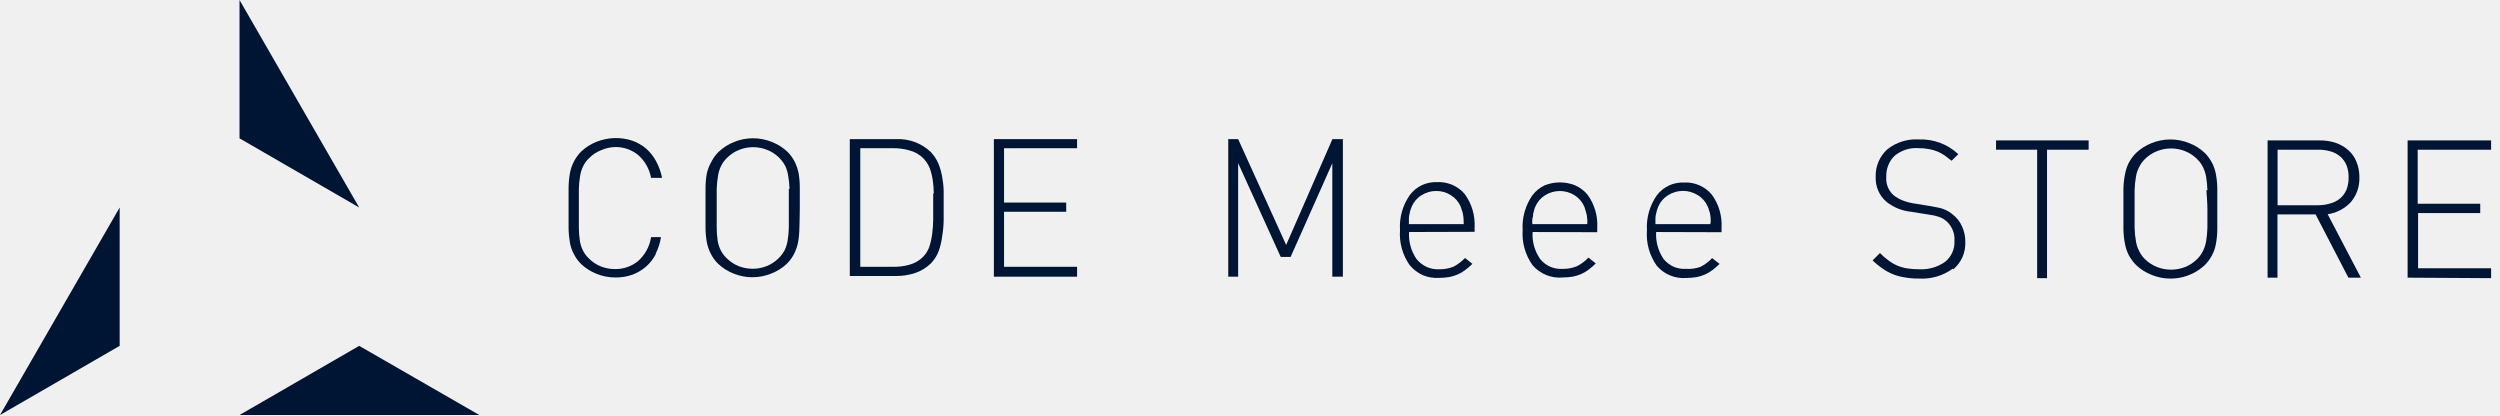
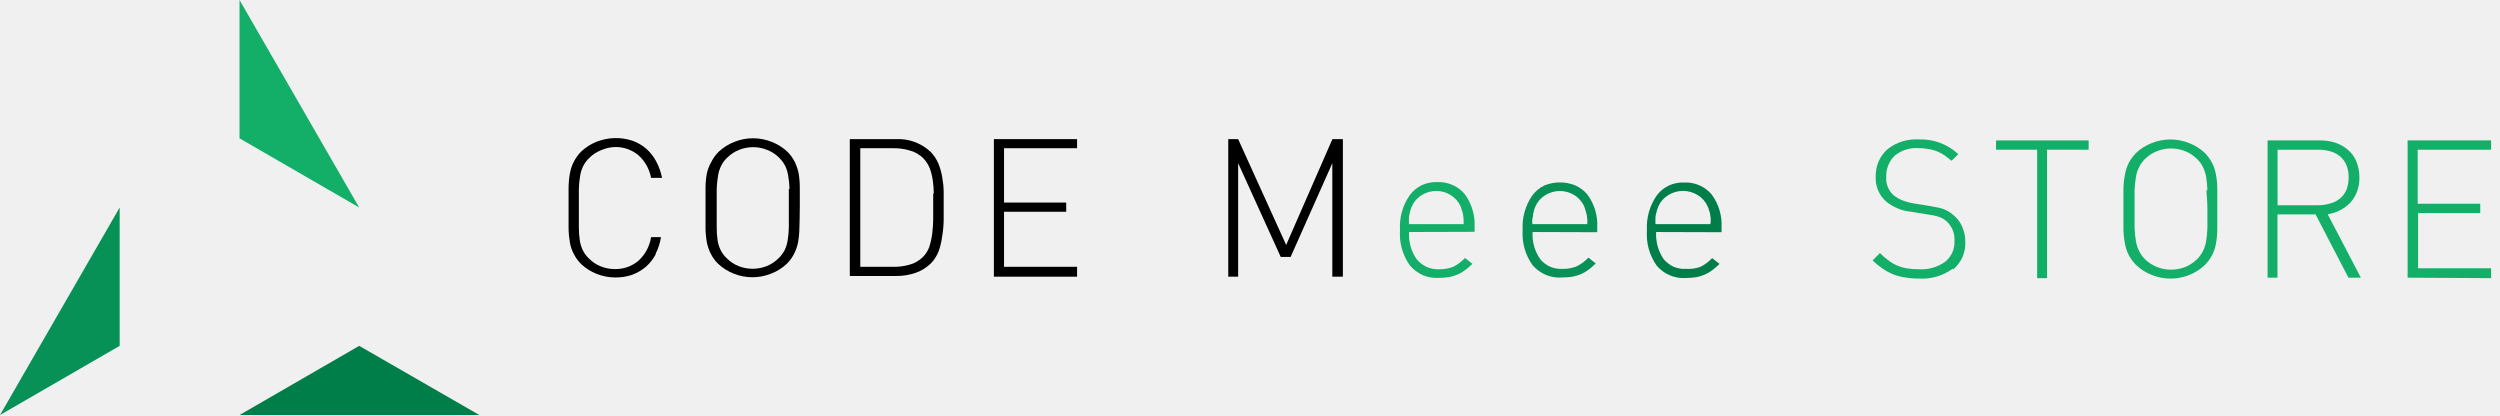
<svg xmlns="http://www.w3.org/2000/svg" fill="currentColor" height="42" viewBox="0 0 253 42" width="253">
  <g>
    <path d="M12.11 21L0 42L12.11 35V21Z" fill="#079156" />
    <path d="M24.24 42H48.51L36.35 35L24.24 42Z" fill="#007E49" />
    <path d="M24.24 0L36.35 21L24.24 14V0Z" fill="#13AE67" />
    <path d="M66.37 25.71C66.118 26.194 65.779 26.628 65.37 26.99C64.964 27.337 64.5 27.611 64 27.8C63.447 27.993 62.865 28.088 62.28 28.08C61.633 28.081 60.991 27.959 60.39 27.72C59.804 27.492 59.267 27.152 58.81 26.72C58.514 26.428 58.267 26.091 58.08 25.72C57.888 25.363 57.753 24.979 57.68 24.58C57.593 24.085 57.546 23.583 57.54 23.08V19C57.547 18.5 57.593 18.002 57.68 17.51C57.834 16.691 58.227 15.936 58.81 15.34C59.267 14.908 59.804 14.568 60.39 14.34C61.545 13.888 62.822 13.852 64 14.24C64.512 14.422 64.987 14.697 65.4 15.05C65.806 15.411 66.144 15.841 66.4 16.32C66.683 16.847 66.885 17.413 67 18H65.89C65.728 17.121 65.282 16.32 64.62 15.72C63.952 15.158 63.102 14.859 62.23 14.88C61.747 14.896 61.272 15.004 60.83 15.2C60.374 15.377 59.961 15.65 59.62 16C59.377 16.225 59.177 16.493 59.03 16.79C58.871 17.104 58.763 17.442 58.71 17.79C58.632 18.239 58.588 18.694 58.58 19.15V23C58.578 23.455 58.611 23.91 58.68 24.36C58.733 24.708 58.841 25.046 59 25.36C59.147 25.657 59.347 25.925 59.59 26.15C59.934 26.5 60.345 26.776 60.8 26.96C61.252 27.14 61.734 27.231 62.22 27.23C63.097 27.251 63.952 26.949 64.62 26.38C65.3 25.753 65.748 24.914 65.89 24H66.89C66.8 24.585 66.618 25.152 66.35 25.68L66.37 25.71Z" />
    <path d="M80.9 23.05C80.894 23.553 80.847 24.055 80.76 24.55C80.678 24.946 80.543 25.329 80.36 25.69C80.172 26.061 79.926 26.398 79.63 26.69C79.17 27.124 78.63 27.463 78.04 27.69C76.824 28.18 75.466 28.18 74.25 27.69C73.664 27.462 73.127 27.122 72.67 26.69C72.371 26.401 72.124 26.063 71.94 25.69C71.752 25.331 71.617 24.947 71.54 24.55C71.448 24.055 71.401 23.553 71.4 23.05V19C71.401 18.5 71.448 18.001 71.54 17.51C71.638 17.107 71.793 16.719 72 16.36C72.187 15.989 72.433 15.651 72.73 15.36C73.187 14.928 73.724 14.588 74.31 14.36C75.526 13.87 76.884 13.87 78.1 14.36C78.69 14.587 79.23 14.926 79.69 15.36C79.984 15.653 80.23 15.991 80.42 16.36C80.598 16.73 80.732 17.119 80.82 17.52C80.9 18.009 80.94 18.504 80.94 19V21C80.94 21.83 80.91 22.49 80.9 23.05ZM79.9 19.12C79.888 18.664 79.842 18.209 79.76 17.76C79.706 17.413 79.602 17.076 79.45 16.76C79.052 16.034 78.412 15.471 77.64 15.17C76.726 14.8 75.704 14.8 74.79 15.17C74.335 15.349 73.923 15.622 73.58 15.97C73.339 16.197 73.139 16.465 72.99 16.76C72.831 17.074 72.723 17.412 72.67 17.76C72.593 18.21 72.546 18.664 72.53 19.12V22.92C72.525 23.392 72.555 23.863 72.62 24.33C72.673 24.678 72.781 25.016 72.94 25.33C73.089 25.625 73.289 25.893 73.53 26.12C73.875 26.468 74.287 26.743 74.74 26.93C75.656 27.29 76.674 27.29 77.59 26.93C78.046 26.744 78.461 26.468 78.81 26.12C79.045 25.887 79.244 25.621 79.4 25.33C79.552 25.014 79.656 24.677 79.71 24.33C79.783 23.89 79.823 23.446 79.83 23V21.07C79.83 20.33 79.83 19.65 79.83 19.12H79.9Z" />
    <path d="M95.5 22.3C95.491 22.833 95.441 23.365 95.35 23.89C95.29 24.405 95.172 24.911 95 25.4C94.824 25.871 94.552 26.3 94.2 26.66C93.77 27.078 93.255 27.399 92.69 27.6C92.048 27.826 91.371 27.937 90.69 27.93H86V14.08H90.67C91.307 14.048 91.944 14.143 92.544 14.361C93.143 14.579 93.693 14.916 94.16 15.35C94.499 15.693 94.77 16.097 94.96 16.54C95.14 16.981 95.271 17.44 95.35 17.91C95.44 18.392 95.49 18.88 95.5 19.37V22.3ZM94.5 19.56C94.492 19.128 94.459 18.698 94.4 18.27C94.341 17.854 94.241 17.445 94.1 17.05C93.956 16.68 93.742 16.34 93.47 16.05C93.069 15.637 92.559 15.346 92 15.21C91.486 15.064 90.954 14.993 90.42 15H87.06V27H90.42C90.954 27.01 91.486 26.943 92 26.8C92.533 26.665 93.02 26.389 93.41 26C93.687 25.714 93.902 25.373 94.04 25C94.18 24.56 94.28 24.108 94.34 23.65C94.398 23.179 94.432 22.705 94.44 22.23V19.6L94.5 19.56Z" />
    <path d="M100.58 28V14.08H109V15H101.61V20.5H107.9V21.43H101.61V27H109V28H100.58Z" />
    <path d="M134.83 28V16.52L130.61 26H129.61L125.3 16.51V28H124.3V14.08H125.3L130.16 24.79L134.84 14.08H135.9V28H134.83Z" />
    <path d="M142.6 23.48C142.533 24.466 142.809 25.444 143.38 26.25C143.657 26.584 144.008 26.849 144.406 27.023C144.804 27.197 145.237 27.274 145.67 27.25C146.156 27.259 146.639 27.17 147.09 26.99C147.525 26.762 147.92 26.465 148.26 26.11L149.01 26.7C148.784 26.922 148.544 27.13 148.29 27.32C148.056 27.5 147.801 27.652 147.53 27.77C147.25 27.89 146.959 27.98 146.66 28.04C146.329 28.091 145.995 28.118 145.66 28.12C145.101 28.159 144.54 28.07 144.02 27.86C143.504 27.631 143.046 27.289 142.68 26.86C141.939 25.82 141.585 24.553 141.68 23.28C141.598 22.017 141.951 20.764 142.68 19.73C143.003 19.302 143.425 18.959 143.91 18.73C144.393 18.511 144.92 18.408 145.45 18.43C145.975 18.406 146.498 18.502 146.98 18.71C147.463 18.919 147.891 19.237 148.23 19.64C148.943 20.614 149.296 21.805 149.23 23.01V23.46L142.6 23.48ZM148.11 22.11C148.1 21.962 148.08 21.815 148.05 21.67C148.036 21.546 148.002 21.424 147.95 21.31L147.82 20.9C147.613 20.423 147.264 20.021 146.82 19.75C146.383 19.467 145.871 19.321 145.35 19.33C144.826 19.322 144.312 19.468 143.87 19.75C143.425 20.02 143.076 20.422 142.87 20.9C142.811 21.033 142.761 21.17 142.72 21.31C142.703 21.432 142.676 21.552 142.64 21.67C142.601 21.813 142.58 21.961 142.58 22.11V22.68H148.13C148.13 22.46 148.12 22.3 148.11 22.11V22.11Z" fill="#13AE67" />
    <path d="M155.1 23.48C155.037 24.467 155.316 25.445 155.89 26.25C156.163 26.572 156.505 26.828 156.89 27C157.289 27.164 157.72 27.236 158.15 27.21C158.636 27.219 159.119 27.13 159.57 26.95C160.012 26.728 160.411 26.43 160.75 26.07L161.49 26.66C161.268 26.882 161.03 27.09 160.78 27.28C160.546 27.46 160.291 27.612 160.02 27.73C159.74 27.85 159.449 27.94 159.15 28C158.819 28.051 158.485 28.078 158.15 28.08C157.578 28.133 157.002 28.047 156.47 27.83C155.937 27.611 155.464 27.268 155.09 26.83C154.361 25.803 154.008 24.557 154.09 23.3C154.012 22.038 154.365 20.786 155.09 19.75C155.415 19.32 155.841 18.976 156.33 18.75C157.313 18.363 158.407 18.363 159.39 18.75C159.872 18.961 160.299 19.279 160.64 19.68C161.358 20.651 161.712 21.844 161.64 23.05V23.5L155.1 23.48ZM160.61 22.11C160.619 21.962 160.602 21.813 160.56 21.67C160.51 21.54 160.5 21.43 160.46 21.31L160.33 20.9C160.12 20.425 159.771 20.024 159.33 19.75C158.887 19.476 158.376 19.33 157.855 19.33C157.334 19.33 156.823 19.476 156.38 19.75C155.936 20.02 155.586 20.422 155.38 20.9C155.32 21.032 155.273 21.169 155.24 21.31L155.15 21.67C155.16 21.82 155.136 21.971 155.08 22.11C155.05 22.299 155.05 22.491 155.08 22.68H160.63C160.646 22.49 160.646 22.3 160.63 22.11H160.61Z" fill="#079156" />
    <path d="M167.6 23.48C167.543 24.465 167.818 25.44 168.38 26.25C168.657 26.567 168.998 26.823 169.38 27C169.779 27.164 170.21 27.236 170.64 27.21C171.136 27.24 171.633 27.169 172.1 27C172.537 26.774 172.932 26.477 173.27 26.12L174.02 26.71C173.792 26.93 173.551 27.137 173.3 27.33C173.066 27.511 172.811 27.662 172.54 27.78C172.26 27.9 171.969 27.99 171.67 28.05C171.339 28.101 171.005 28.128 170.67 28.13C170.108 28.177 169.543 28.09 169.022 27.876C168.5 27.663 168.037 27.328 167.67 26.9C166.929 25.86 166.575 24.593 166.67 23.32C166.593 22.058 166.945 20.806 167.67 19.77C167.993 19.342 168.415 18.999 168.9 18.77C169.383 18.552 169.91 18.449 170.44 18.47C170.965 18.444 171.489 18.54 171.971 18.75C172.454 18.96 172.881 19.278 173.22 19.68C173.938 20.651 174.292 21.844 174.22 23.05V23.5L167.6 23.48ZM173.12 22.11C173.11 21.962 173.09 21.815 173.06 21.67C173.06 21.55 173 21.43 172.96 21.31C172.935 21.167 172.887 21.029 172.82 20.9C172.614 20.422 172.265 20.02 171.82 19.75C171.371 19.468 170.851 19.318 170.32 19.318C169.789 19.318 169.269 19.468 168.82 19.75C168.376 20.02 168.026 20.422 167.82 20.9C167.761 21.033 167.711 21.17 167.67 21.31C167.654 21.433 167.624 21.554 167.58 21.67C167.549 21.815 167.532 21.962 167.53 22.11V22.68H173.08C173.14 22.46 173.13 22.3 173.12 22.11Z" fill="#007E49" />
    <path d="M197.62 27.19C196.625 27.913 195.408 28.267 194.18 28.19C193.704 28.195 193.229 28.155 192.76 28.07C191.948 27.959 191.175 27.65 190.51 27.17C190.151 26.93 189.816 26.655 189.51 26.35L190.25 25.61C190.529 25.897 190.834 26.158 191.16 26.39C191.722 26.811 192.384 27.08 193.08 27.17C193.457 27.227 193.839 27.253 194.22 27.25C195.153 27.302 196.076 27.038 196.84 26.5C197.156 26.248 197.407 25.924 197.573 25.555C197.738 25.187 197.813 24.784 197.79 24.38C197.817 24.019 197.762 23.657 197.63 23.32C197.498 22.983 197.293 22.679 197.03 22.43L196.67 22.15C196.54 22.073 196.403 22.009 196.26 21.96L195.74 21.81L195.02 21.69L193.4 21.43C192.494 21.342 191.633 20.995 190.92 20.43C190.551 20.118 190.26 19.724 190.07 19.28C189.882 18.838 189.797 18.36 189.82 17.88C189.804 17.36 189.901 16.843 190.105 16.365C190.308 15.887 190.614 15.458 191 15.11C191.898 14.399 193.026 14.043 194.17 14.11C194.902 14.082 195.632 14.197 196.32 14.45C197.011 14.706 197.643 15.097 198.18 15.6L197.5 16.27C197.27 16.08 197.05 15.91 196.83 15.75C196.604 15.594 196.362 15.46 196.11 15.35C195.828 15.229 195.533 15.142 195.23 15.09C194.861 15.022 194.486 14.988 194.11 14.99C193.251 14.938 192.405 15.213 191.74 15.76C191.446 16.038 191.22 16.38 191.08 16.76C190.938 17.126 190.873 17.518 190.89 17.91C190.864 18.25 190.915 18.592 191.04 18.91C191.166 19.226 191.361 19.509 191.61 19.74C191.891 19.966 192.205 20.148 192.54 20.28C192.911 20.424 193.297 20.528 193.69 20.59L195.19 20.83L196.05 20.99C196.464 21.058 196.861 21.204 197.22 21.42C197.378 21.519 197.528 21.629 197.67 21.75C198.053 22.062 198.358 22.459 198.56 22.91C198.778 23.391 198.89 23.912 198.89 24.44C198.914 24.974 198.818 25.507 198.61 26C198.394 26.49 198.069 26.925 197.66 27.27L197.62 27.19Z" fill="#13AE67" />
    <path d="M207.16 15.15V28.15H206.16V15.15H202V14.21H211.37V15.15H207.16Z" fill="#13AE67" />
    <path d="M224.39 23.18C224.389 23.683 224.342 24.185 224.25 24.68C224.182 25.078 224.051 25.463 223.86 25.82C223.669 26.189 223.423 26.526 223.13 26.82C222.423 27.484 221.54 27.931 220.587 28.108C219.633 28.285 218.648 28.185 217.75 27.82C217.163 27.593 216.626 27.253 216.17 26.82C215.879 26.522 215.63 26.185 215.43 25.82C215.249 25.46 215.121 25.076 215.05 24.68C214.951 24.186 214.898 23.684 214.89 23.18V19.13C214.898 18.63 214.952 18.131 215.05 17.64C215.122 17.238 215.25 16.847 215.43 16.48C215.63 16.115 215.879 15.778 216.17 15.48C216.626 15.046 217.163 14.706 217.75 14.48C218.966 13.99 220.324 13.99 221.54 14.48C222.13 14.706 222.67 15.046 223.13 15.48C223.421 15.776 223.667 16.113 223.86 16.48C224.048 16.845 224.179 17.236 224.25 17.64C224.342 18.131 224.389 18.63 224.39 19.13V23.18ZM223.39 19.25C223.376 18.794 223.333 18.34 223.26 17.89C223.199 17.542 223.088 17.206 222.93 16.89C222.784 16.595 222.588 16.328 222.35 16.1C222.005 15.754 221.593 15.482 221.14 15.3C220.223 14.93 219.197 14.93 218.28 15.3C217.822 15.479 217.407 15.752 217.06 16.1C216.828 16.331 216.636 16.597 216.49 16.89C216.323 17.202 216.212 17.54 216.16 17.89C216.079 18.339 216.032 18.794 216.02 19.25V23.05C216.032 23.51 216.078 23.968 216.16 24.42C216.21 24.77 216.322 25.109 216.49 25.42C216.632 25.718 216.825 25.988 217.06 26.22C217.409 26.565 217.824 26.837 218.28 27.02C219.199 27.38 220.221 27.38 221.14 27.02C221.593 26.838 222.005 26.566 222.35 26.22C222.588 25.989 222.784 25.718 222.93 25.42C223.09 25.105 223.201 24.768 223.26 24.42C223.333 23.967 223.377 23.509 223.39 23.05V21.16C223.39 20.42 223.31 19.78 223.29 19.25H223.39Z" fill="#13AE67" />
    <path d="M237.66 28.1L234.34 21.7H230.48V28.1H229.48V14.21H234.77C235.309 14.205 235.846 14.286 236.36 14.45C236.822 14.608 237.249 14.852 237.62 15.17C237.991 15.486 238.279 15.888 238.46 16.34C238.672 16.846 238.778 17.391 238.77 17.94C238.805 18.859 238.495 19.758 237.9 20.46C237.28 21.12 236.456 21.55 235.56 21.68L238.92 28.1H237.66ZM237.46 16.71C237.319 16.37 237.1 16.069 236.82 15.83C236.529 15.585 236.188 15.407 235.82 15.31C235.42 15.197 235.006 15.143 234.59 15.15H230.49V20.77H234.59C235.007 20.77 235.421 20.71 235.82 20.59C236.187 20.497 236.529 20.323 236.82 20.08C237.097 19.843 237.316 19.545 237.46 19.21C237.612 18.811 237.687 18.387 237.68 17.96C237.692 17.533 237.618 17.107 237.46 16.71V16.71Z" fill="#13AE67" />
    <path d="M243.65 28.1V14.21H252.1V15.15H244.67V20.62H251V21.56H244.71V27.15H252.1V28.15L243.65 28.1Z" fill="#13AE67" />
    <style>
-       path {
-         fill: rgb(0,20,51);
-       }
      @media (prefers-color-scheme: dark) {
        path {
          fill: #ffffff
        }
      }
    </style>
  </g>
</svg>
